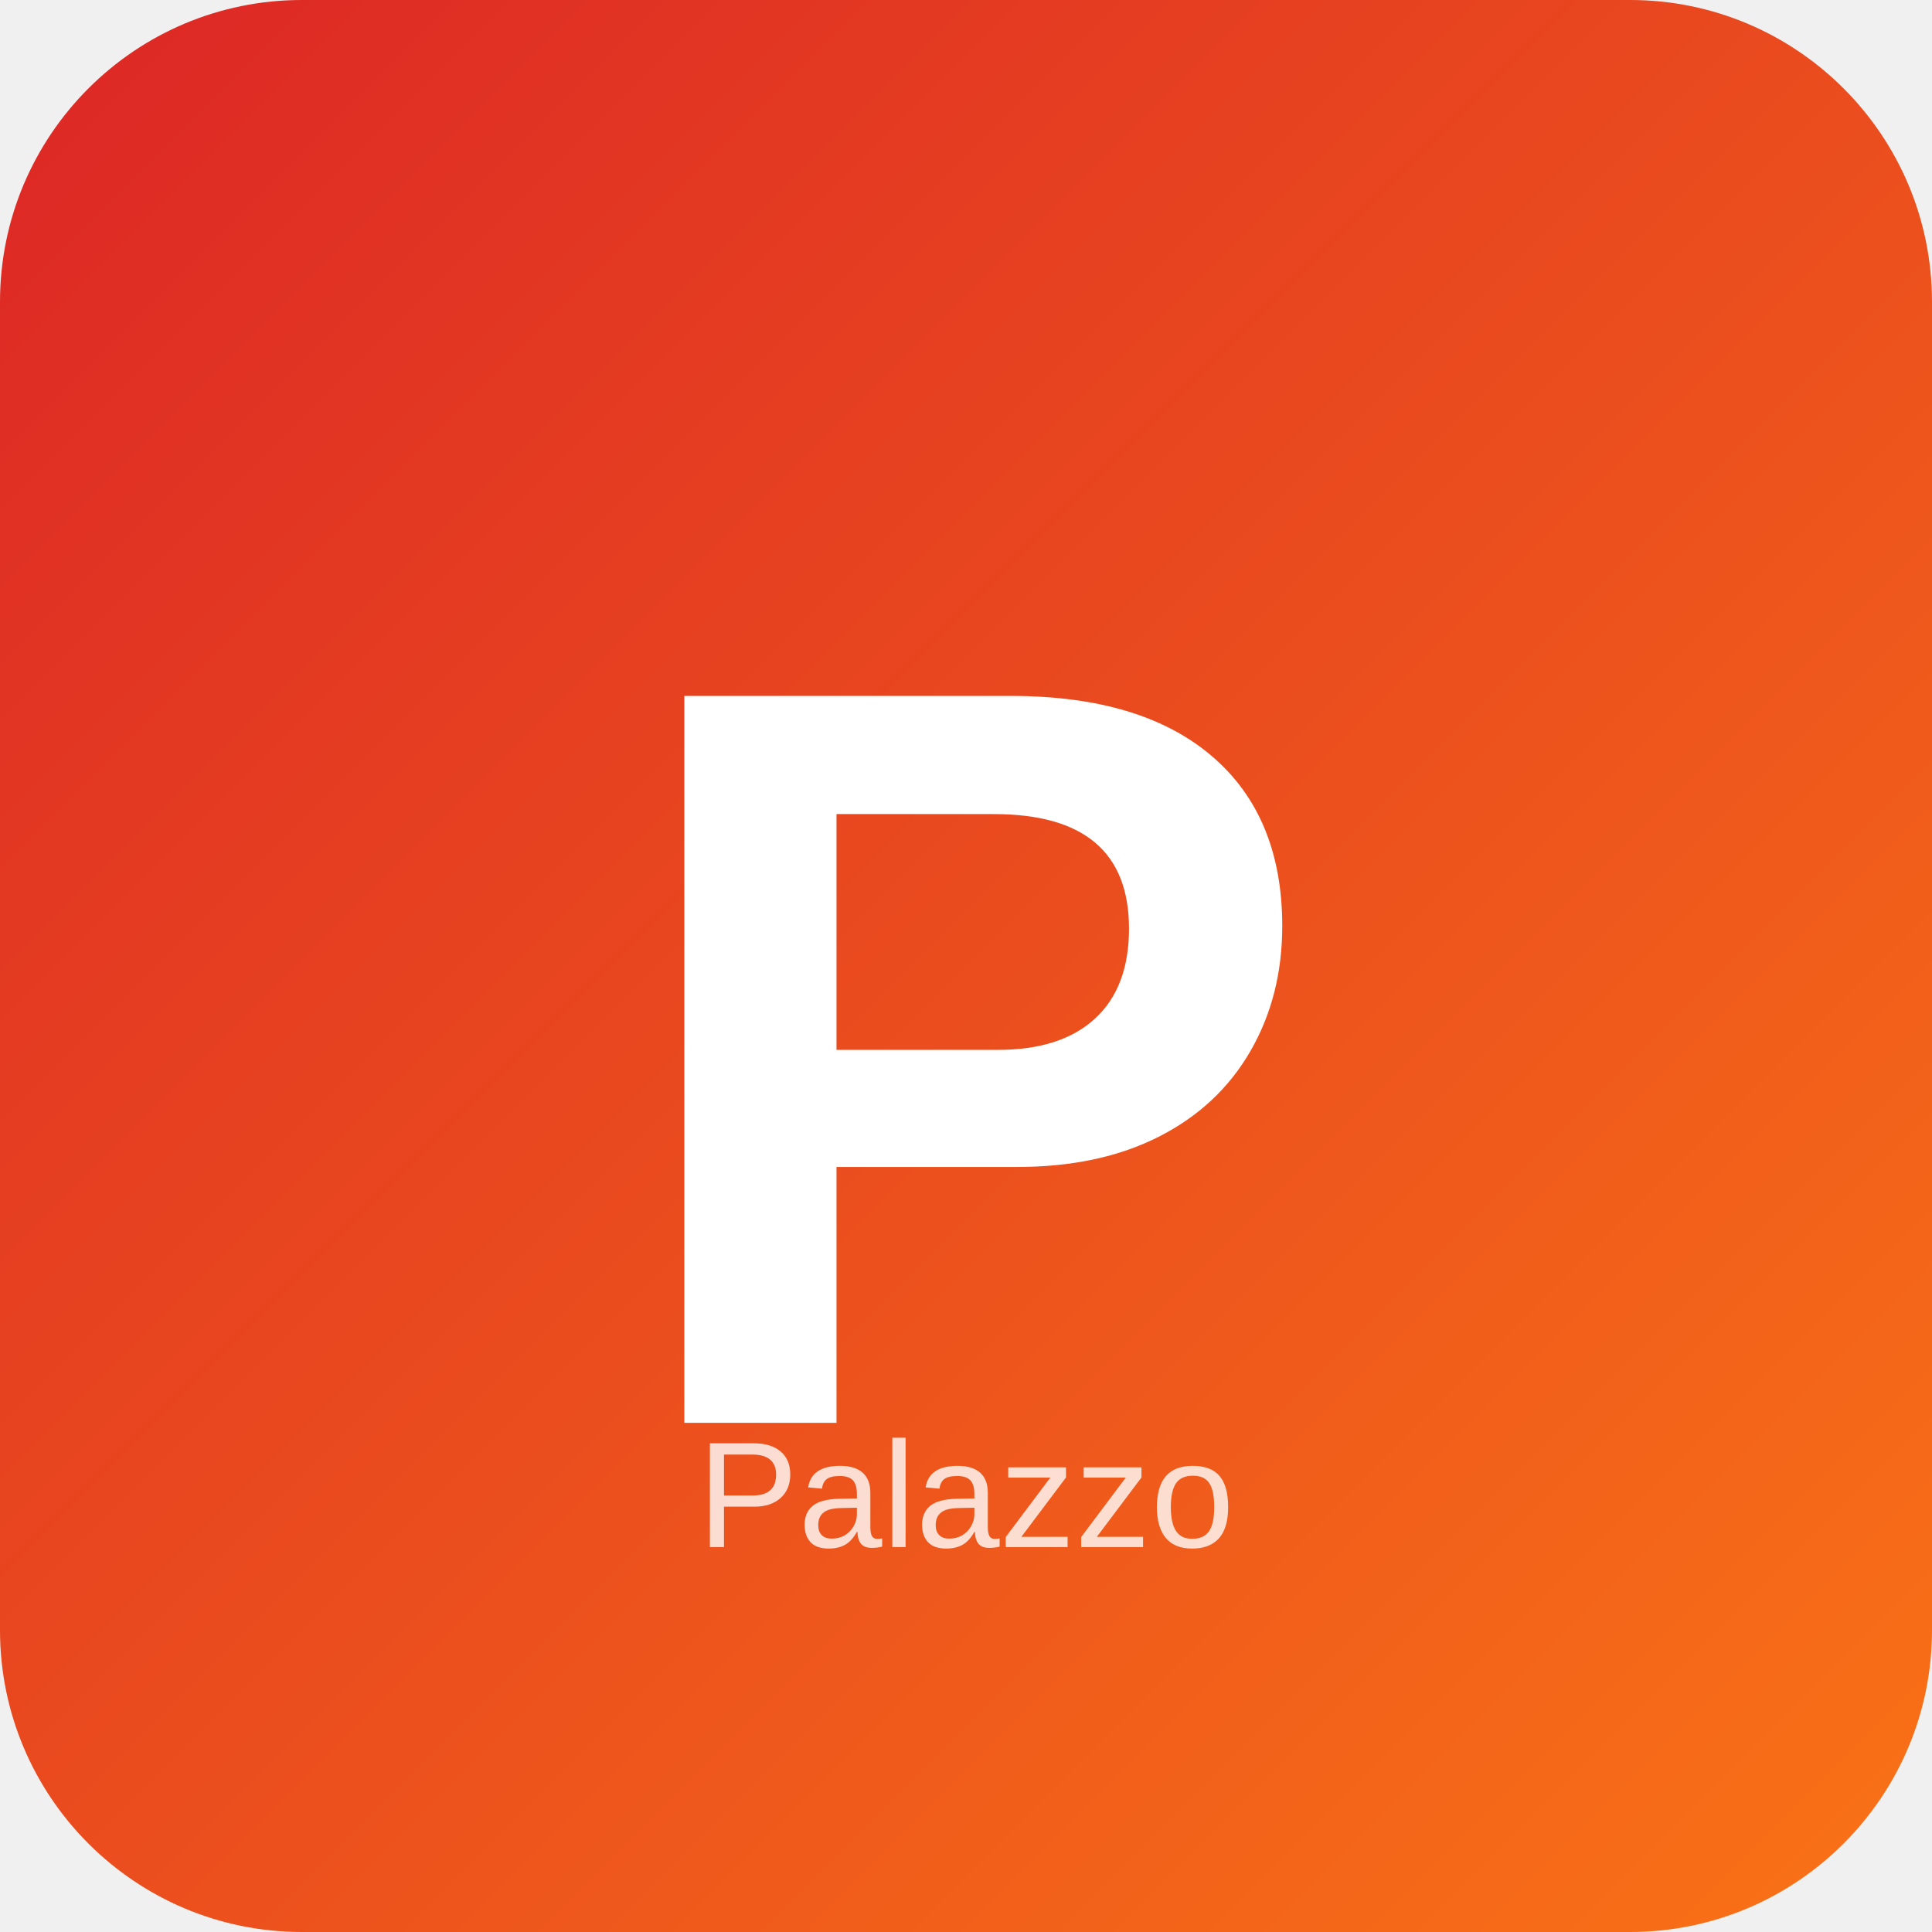
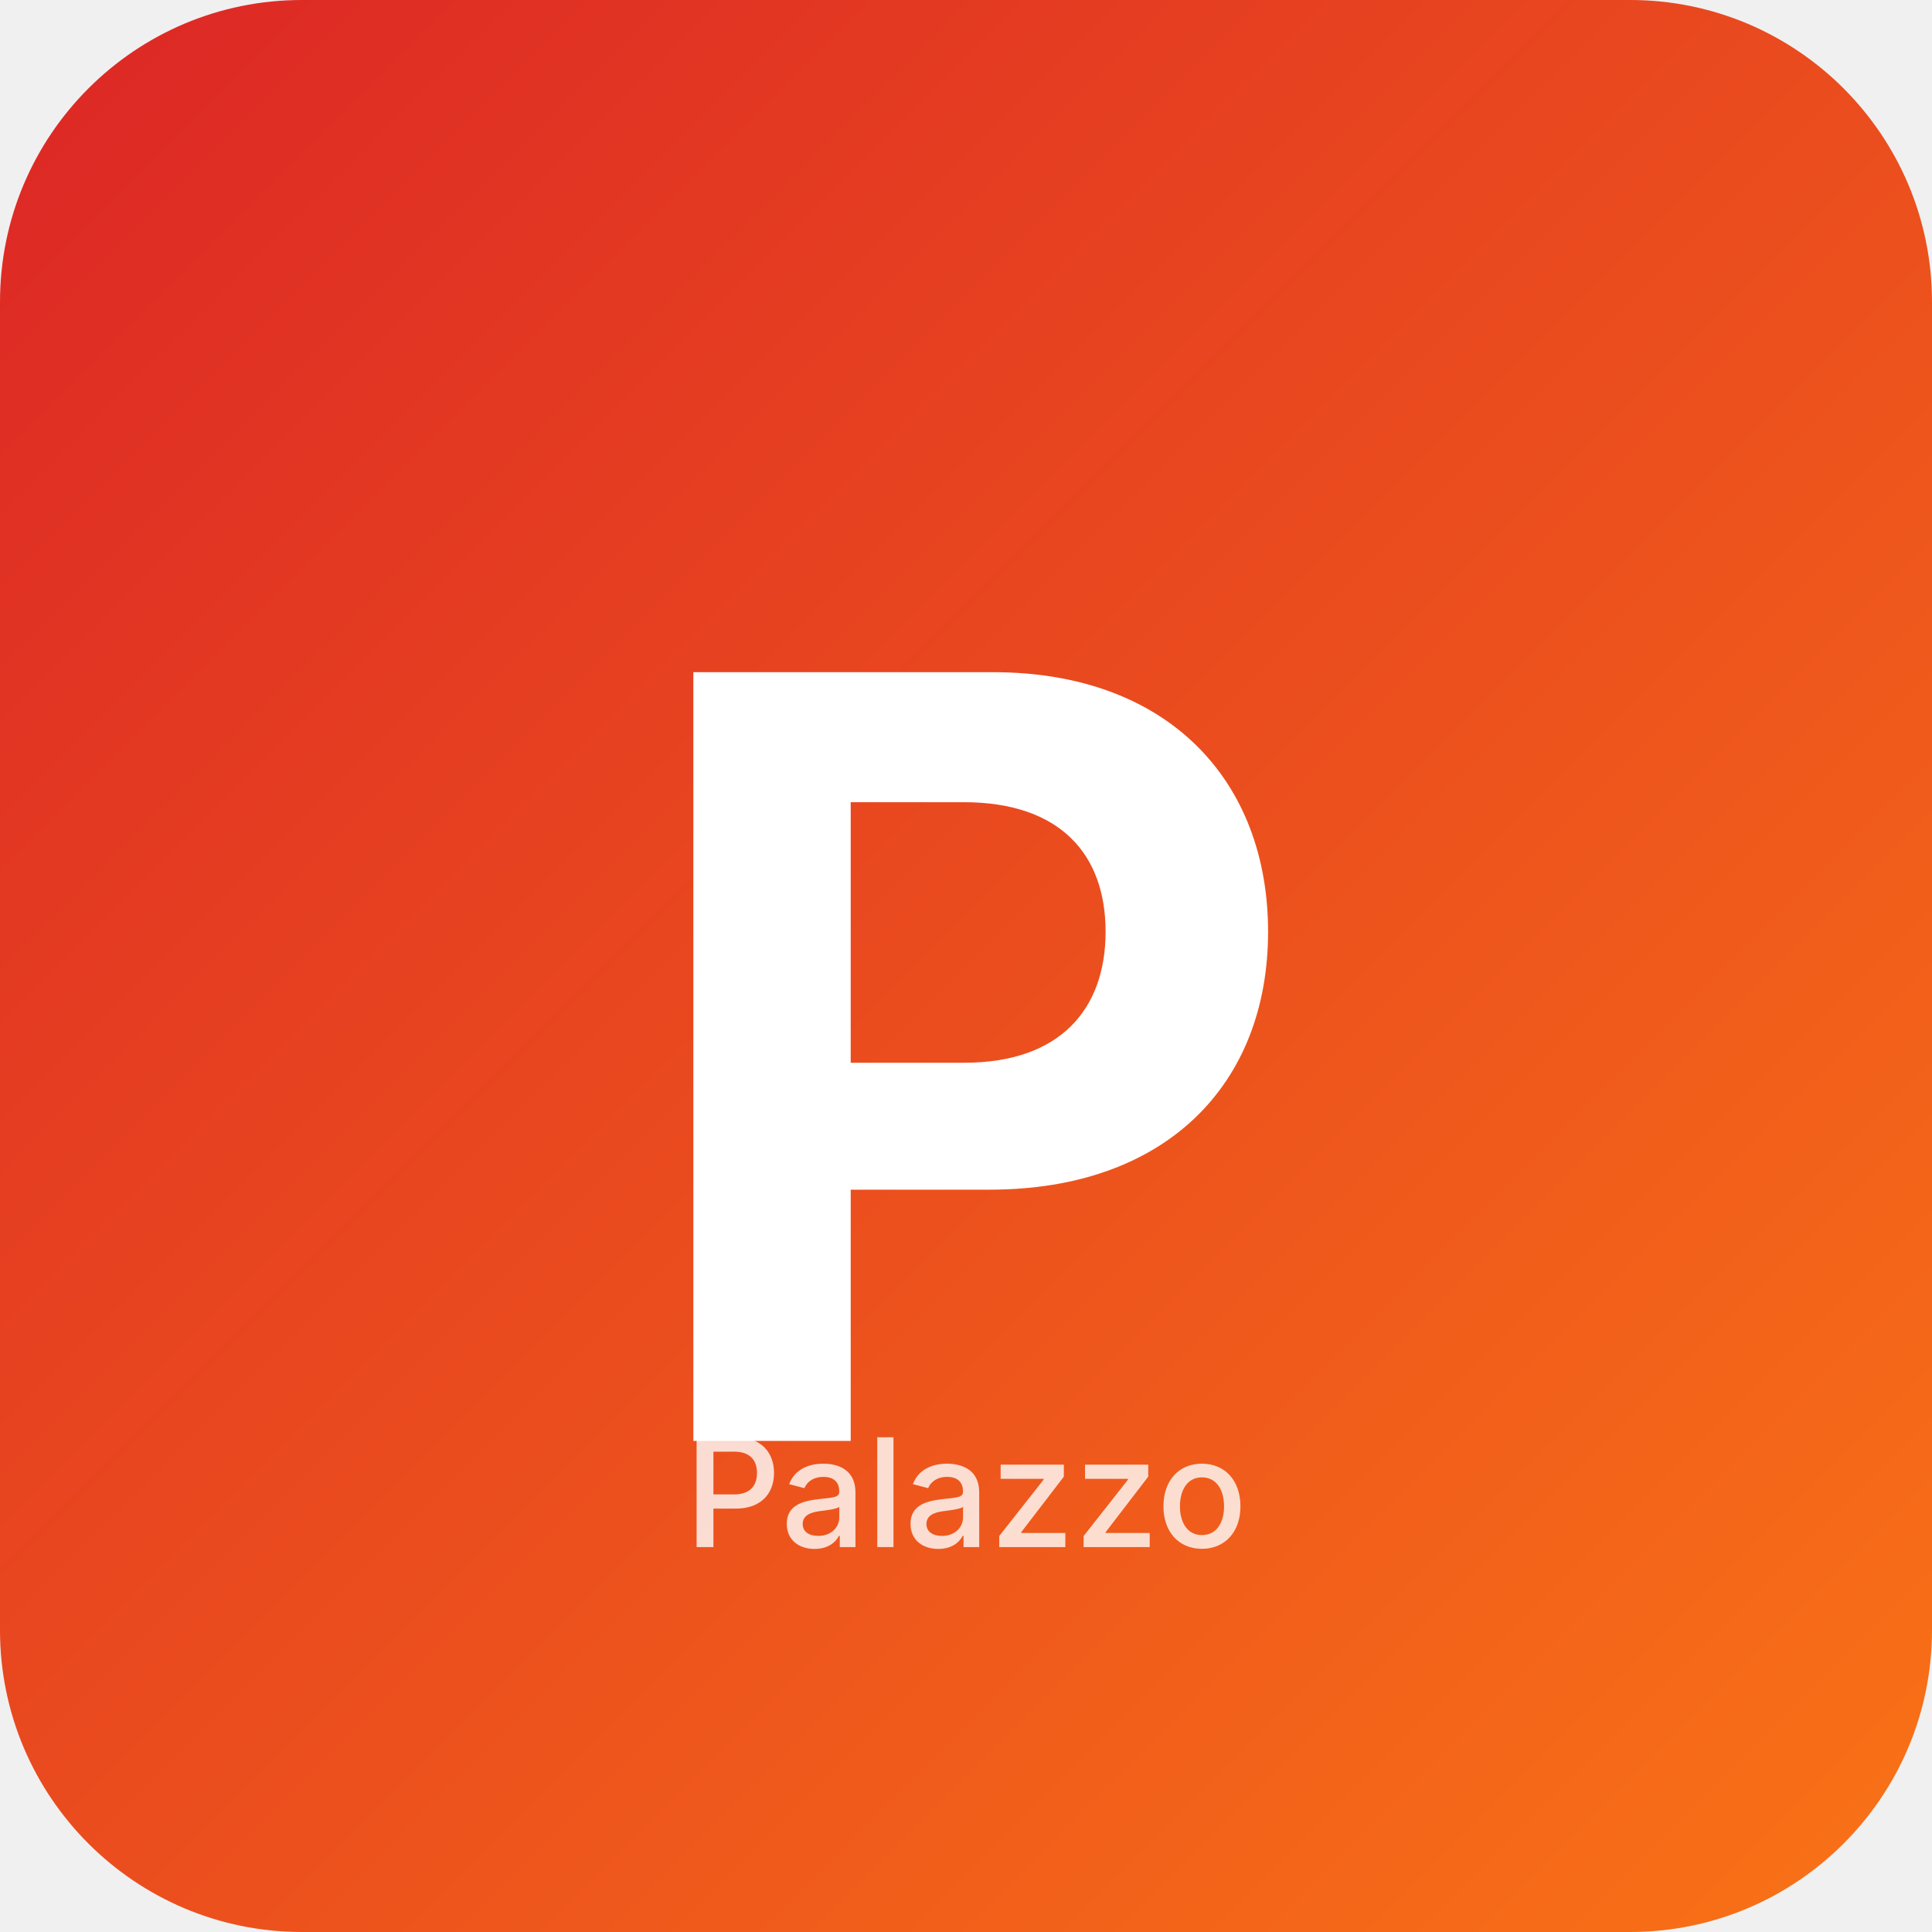
<svg xmlns="http://www.w3.org/2000/svg" viewBox="0 0 512 512">
  <defs>
    <linearGradient id="bg" x1="0%" y1="0%" x2="100%" y2="100%">
      <stop offset="0%" style="stop-color:#dc2626" />
      <stop offset="100%" style="stop-color:#f97316" />
    </linearGradient>
  </defs>
  <rect width="512" height="512" rx="80" fill="url(#bg)" />
-   <text x="256" y="280" font-family="Arial, sans-serif" font-size="280" font-weight="bold" fill="white" text-anchor="middle" dominant-baseline="central">P</text>
-   <text x="256" y="410" font-family="Arial, sans-serif" font-size="40" font-weight="500" fill="rgba(255,255,255,0.8)" text-anchor="middle">Palazzo</text>
+   <text x="256" y="280" font-family="Inter, sans-serif" font-size="280" font-weight="bold" fill="white" text-anchor="middle" dominant-baseline="central">P</text>
+   <text x="256" y="410" font-family="Inter, sans-serif" font-size="40" font-weight="500" fill="rgba(255,255,255,0.8)" text-anchor="middle">Palazzo</text>
</svg>
